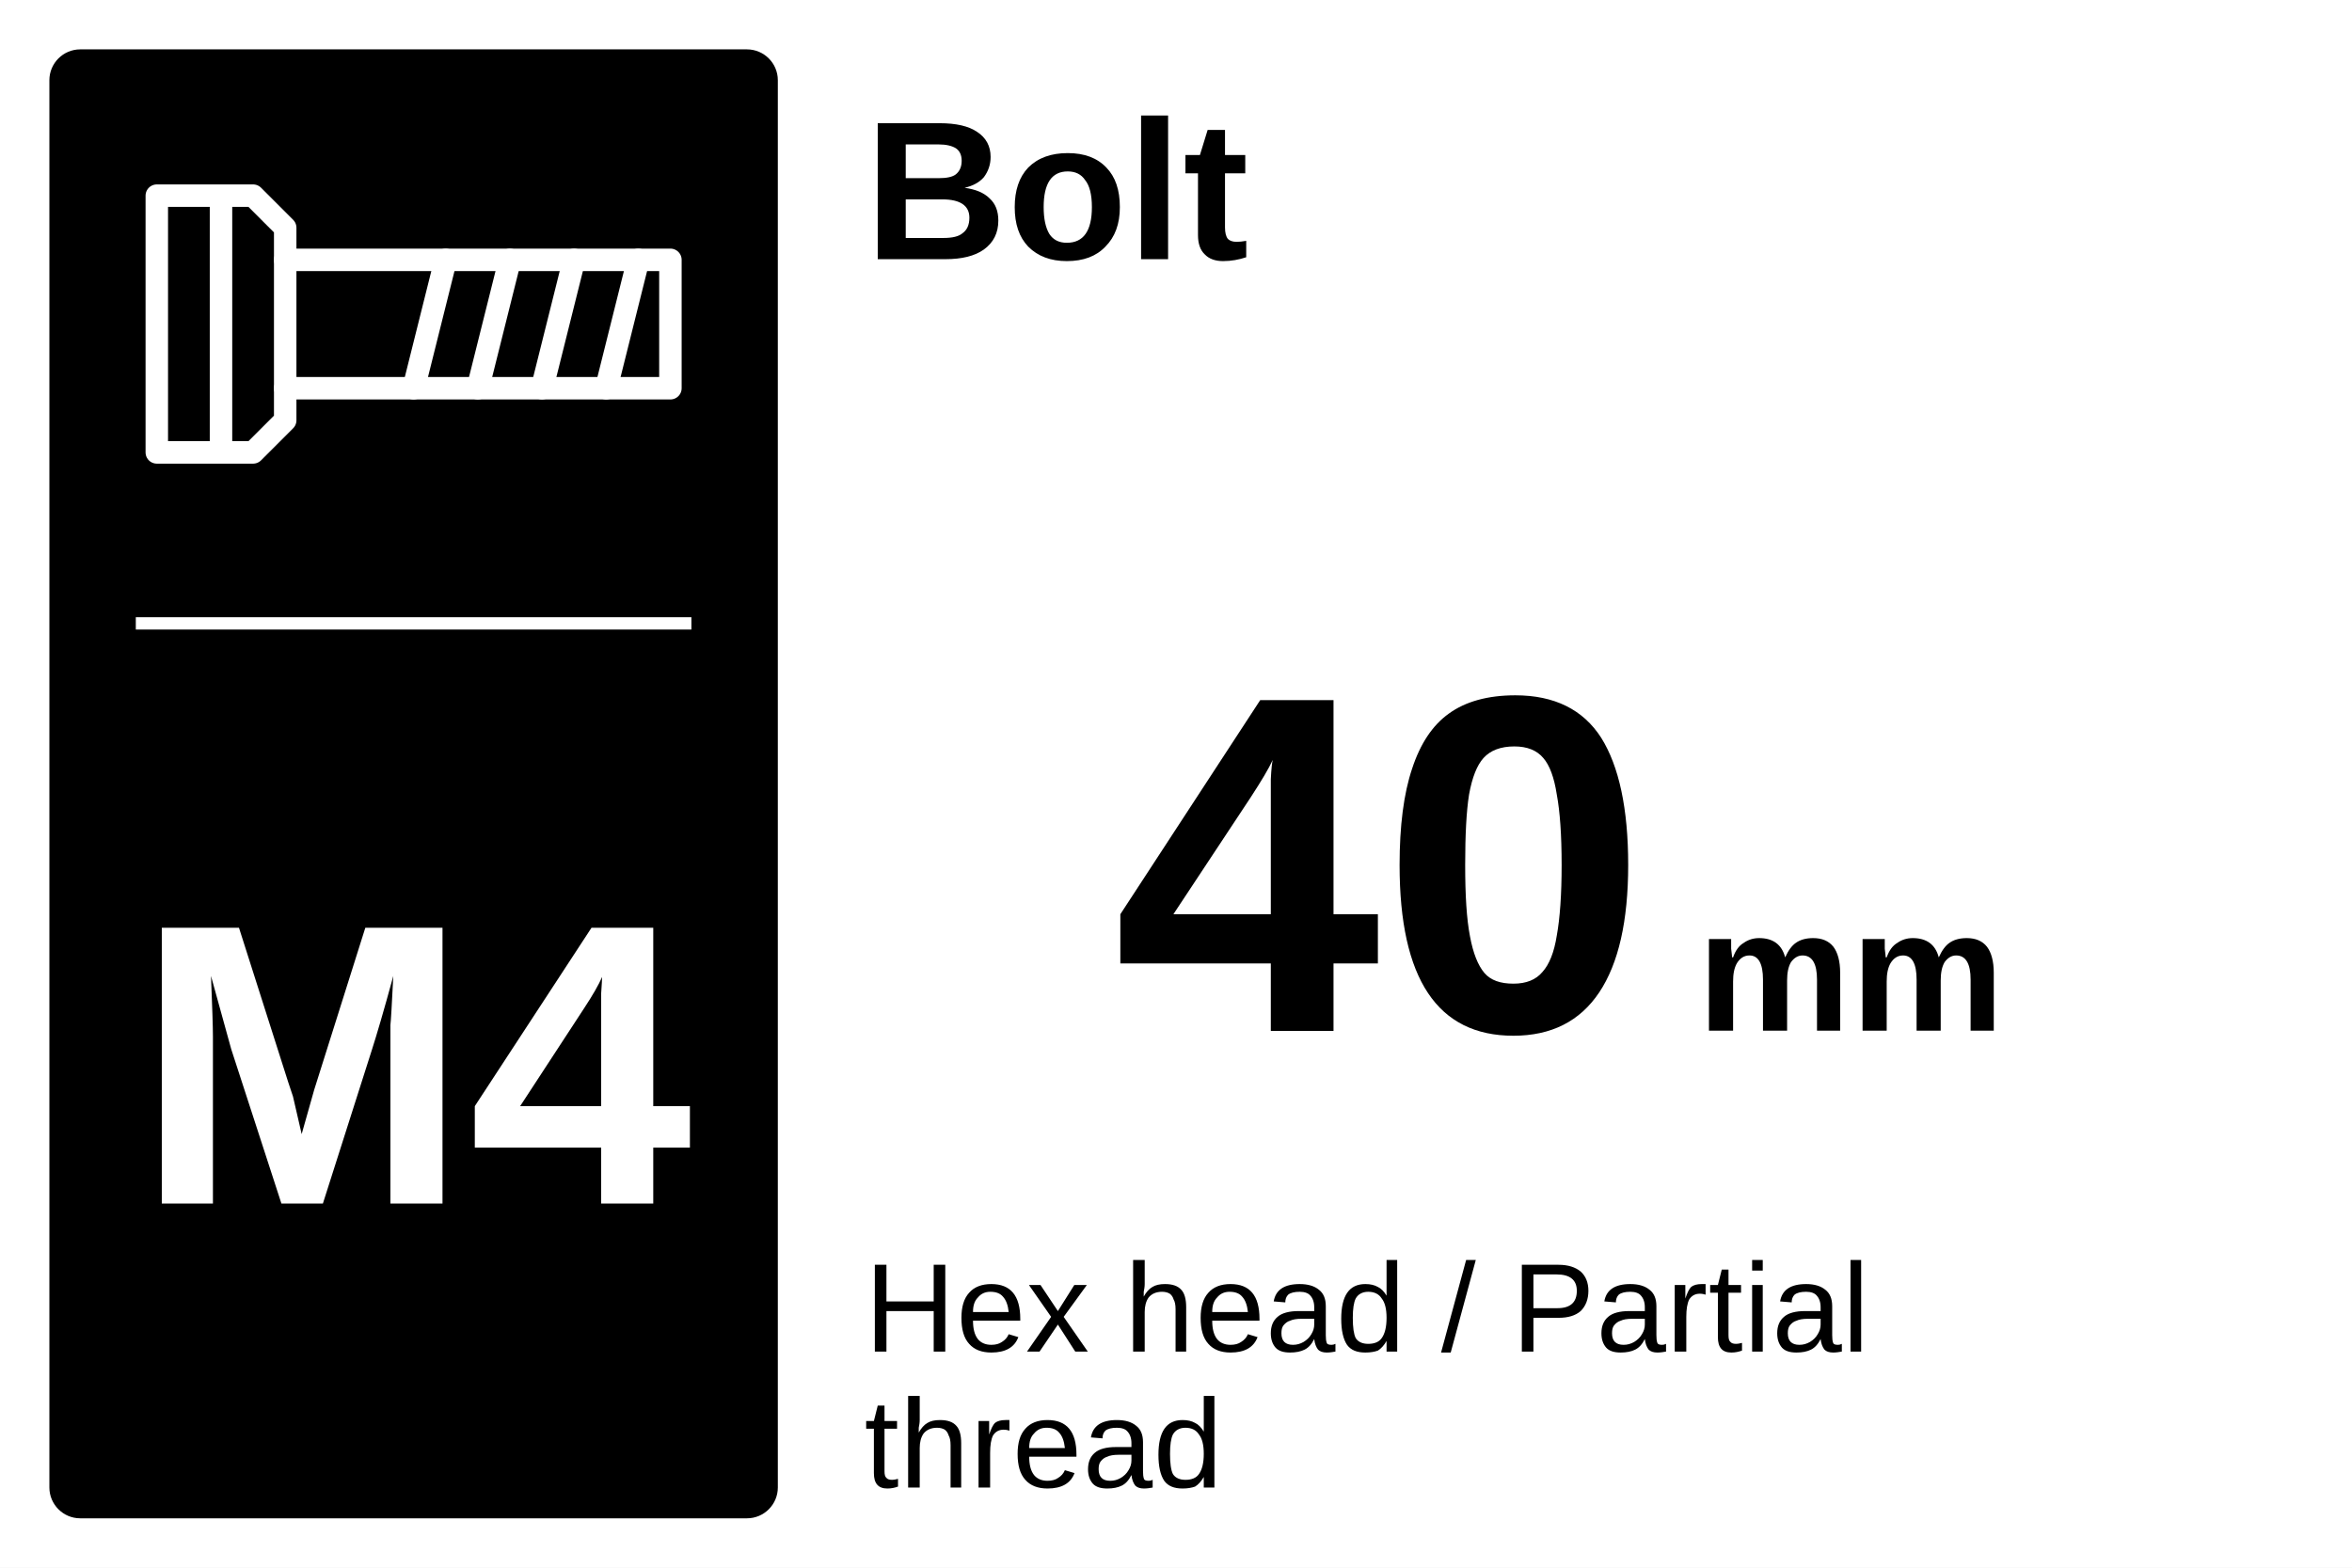
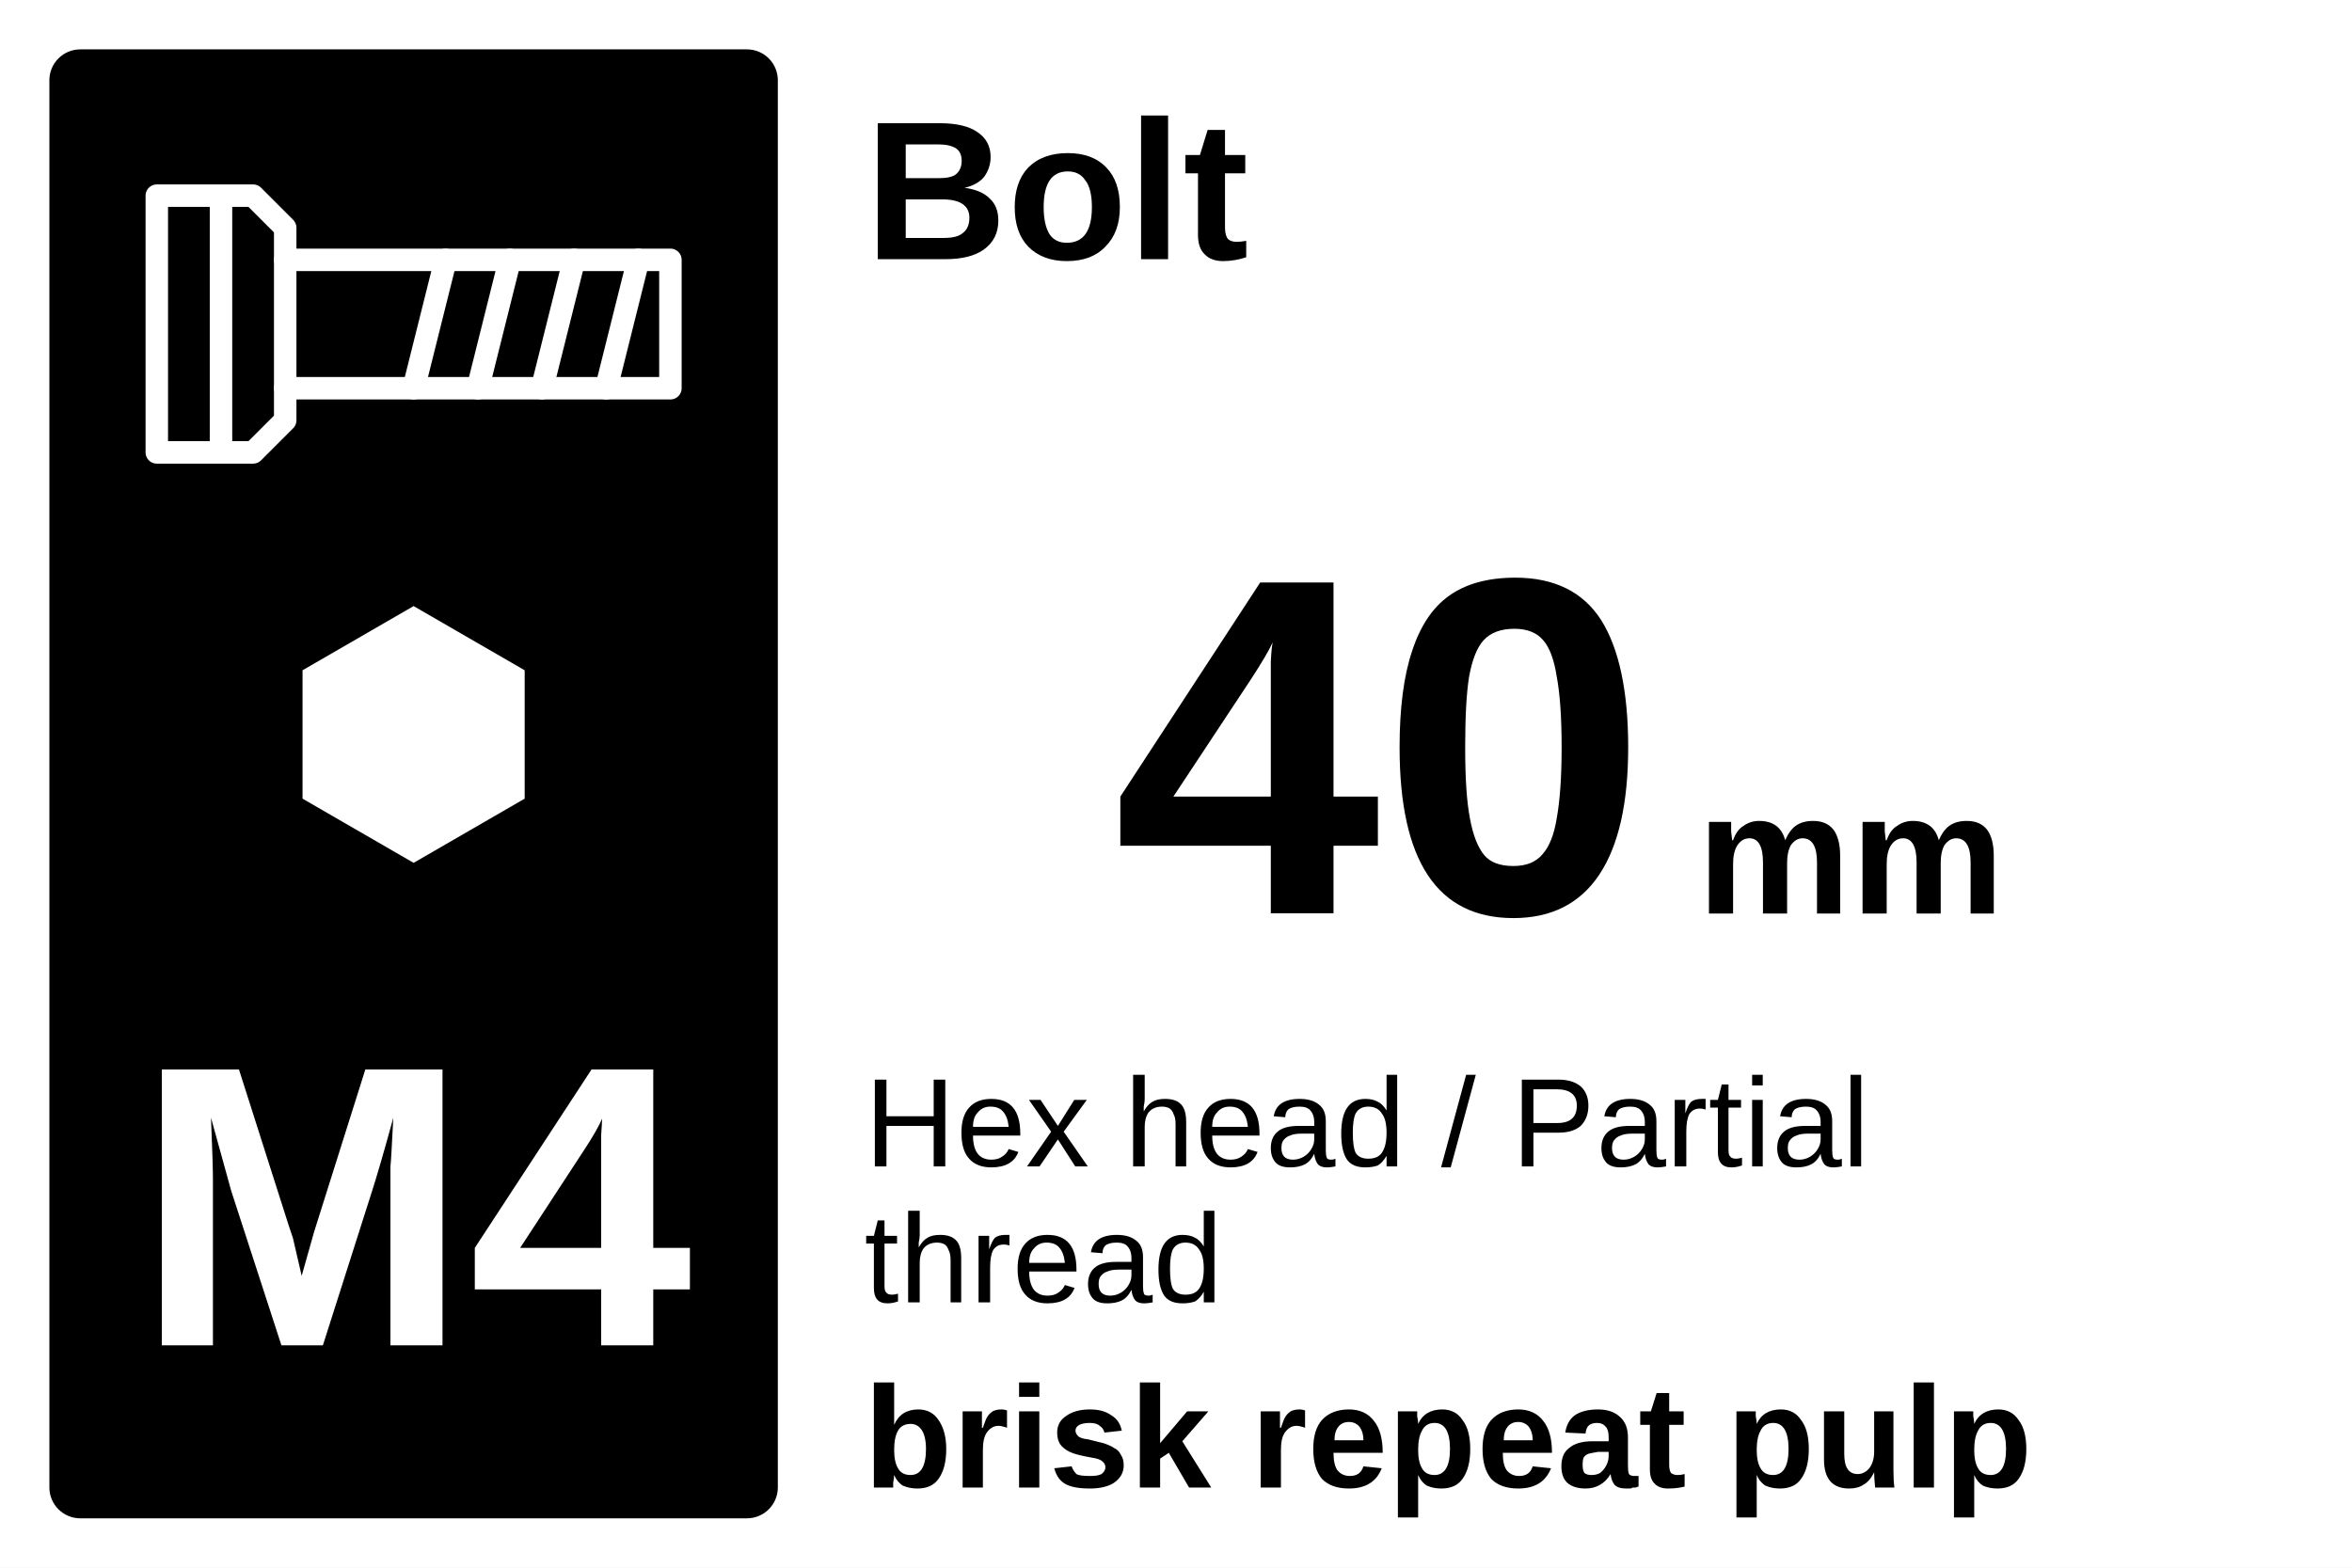
<svg xmlns="http://www.w3.org/2000/svg" width="38.1mm" height="25.4mm" viewBox="0 0 38.1 25.4" role="img" aria-labelledby="title">
  <rect width="38.1" height="25.4" fill="#ffffff" />
  <g font-family="Arial, Liberation Sans, sans-serif" fill="#000000">
    <rect x="0.8" y="0.8" width="11.8" height="23.8" rx="0.5" fill="#000000" />
    <svg id="hardware-diagram" x="1.5" y="1.6" width="10.4" height="7.3" viewBox="0 0 20 14">
      <g fill="none" stroke="#ffffff" stroke-width="0.7" stroke-linejoin="round" stroke-linecap="round">
        <path d="M2 3H5L6 4V10L5 11H2Z M4 3V11" />
        <path d="M6 5H18V9H6" />
        <path d="M11 5L10 9 M13 5L12 9 M15 5L14 9 M17 5L16 9" />
      </g>
    </svg>
-     <path d="M2.2 10.1H11.2" stroke="#ffffff" stroke-width="0.2" />
-     <text id="thread" x="6.7" y="19.5" fill="#ffffff" text-anchor="middle" font-size="6.5" font-weight="700">M4</text>
-     <text id="length" x="18.022" y="16.7" font-size="7.8" font-weight="700">40<tspan dx="0.8" font-size="2.8">mm</tspan>
+     <svg id="drive-symbol" x="4.1" y="9.3" width="5.2" height="5.2" viewBox="0 0 10 10">
+       <path d="M5 1L8.46 3V7L5 9L1.54 7V3Z" fill="#ffffff" />
+     </svg>
+     <text id="thread" x="6.7" y="21.8" fill="#ffffff" text-anchor="middle" font-size="6.5" font-weight="700">M4</text>
+     <text id="length" x="18.022" y="14.8" font-size="7.8" font-weight="700">40<tspan dx="0.8" font-size="2.8">mm</tspan>
    </text>
    <text id="name-1" x="14" y="4.2" font-size="3.2" font-weight="700">Bolt</text>
-     <text id="detail-1" x="14" y="21.9" font-size="2.05">Hex head / Partial</text>
-     <text id="detail-2" x="14" y="24.1" font-size="2.05">thread</text>
+     <text id="detail-1" x="14" y="18.9" font-size="2.05">Hex head / Partial</text>
+     <text id="detail-2" x="14" y="21.1" font-size="2.05">thread</text>
+     <text id="bip39" x="14" y="24.1" font-size="2.35" font-weight="700">brisk repeat pulp</text>
  </g>
</svg>
